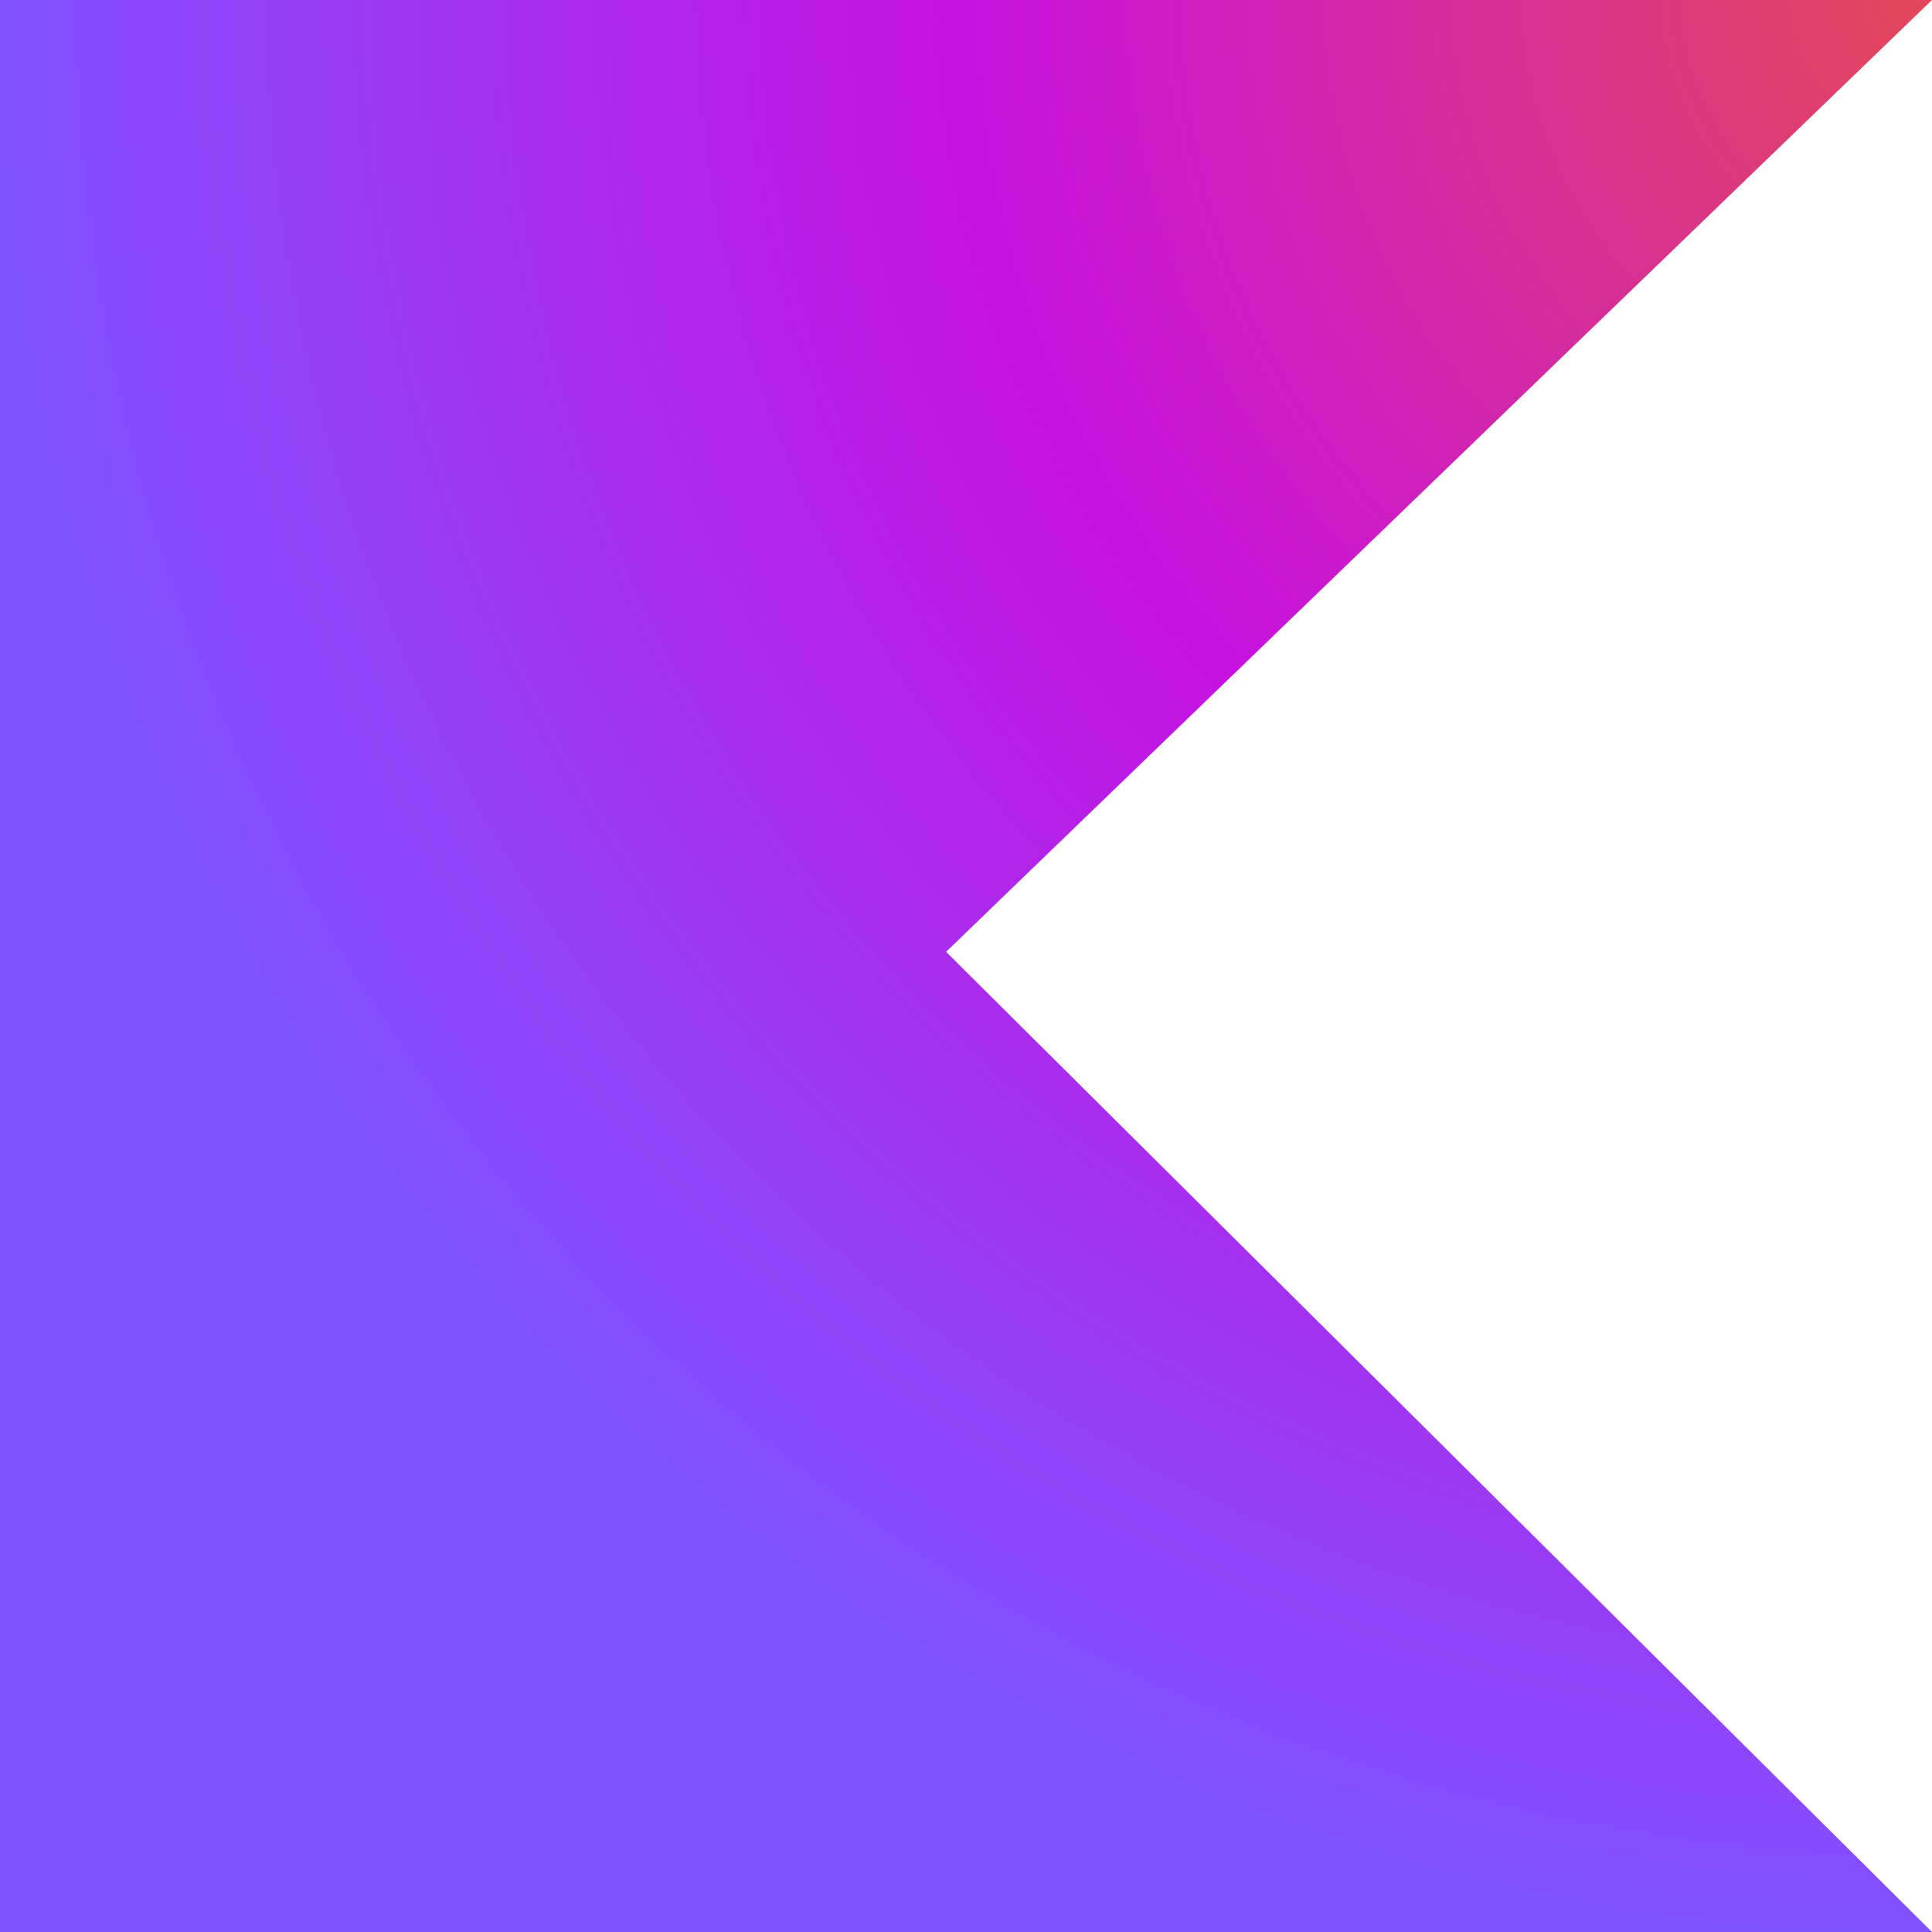
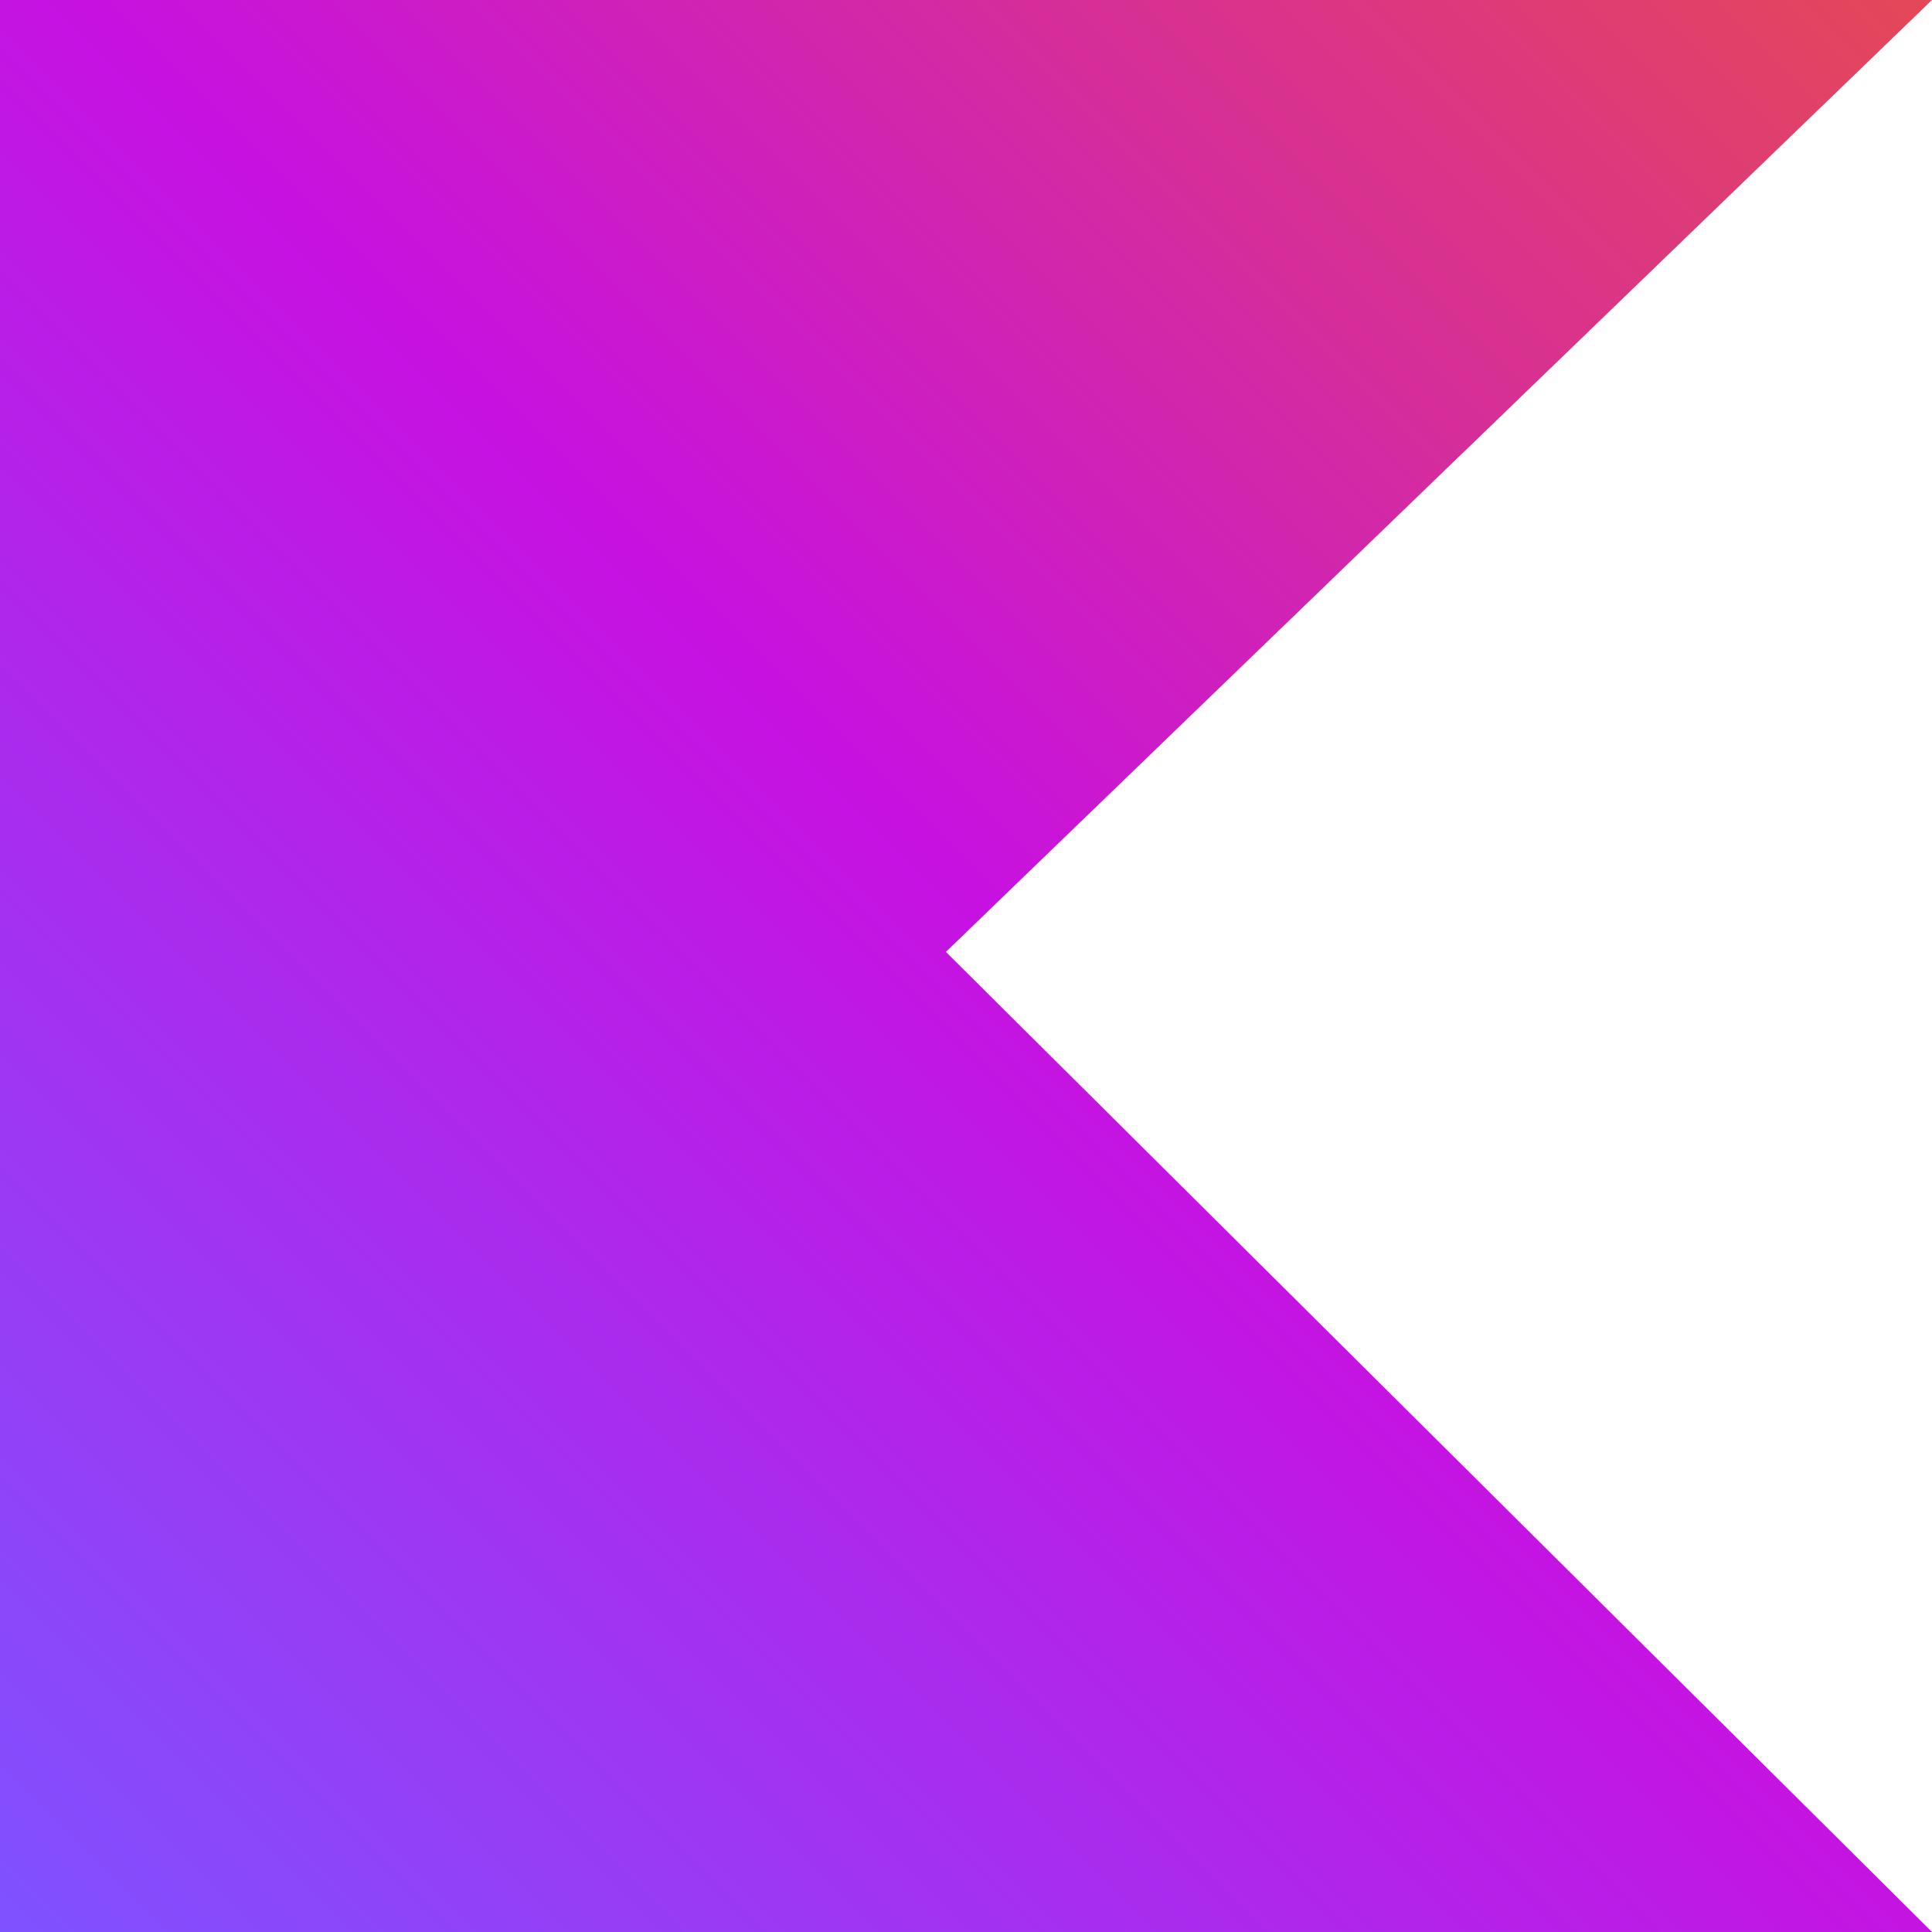
- <svg xmlns="http://www.w3.org/2000/svg" width="48" height="48" viewBox="0 0 48 48" fill="none">
-   <path d="M48 48H0V0H48L23.505 23.648L48 48Z" fill="url(#paint0_radial_4080_74)" />
+ <svg xmlns="http://www.w3.org/2000/svg" width="48" height="48" viewBox="0 0 48 48" role="img" aria-labelledby="title">
  <defs>
-     <radialGradient id="paint0_radial_4080_74" cx="0" cy="0" r="1" gradientUnits="userSpaceOnUse" gradientTransform="translate(48 -1.13738e-06) rotate(180) scale(48)">
-       <stop stop-color="#E44857" />
-       <stop offset="0.504" stop-color="#C711E1" />
-       <stop offset="1" stop-color="#7F52FF" />
-     </radialGradient>
+     <linearGradient id="kotlin-gradient" x1="0" y1="48" x2="48" y2="0" gradientUnits="userSpaceOnUse">
+       <stop stop-color="#7F52FF" />
+       <stop offset=".52" stop-color="#C711E1" />
+       <stop offset="1" stop-color="#E44857" />
+     </linearGradient>
  </defs>
+   <path fill="url(#kotlin-gradient)" d="M0 0h48L23.5 23.65 48 48H0z" />
</svg>
